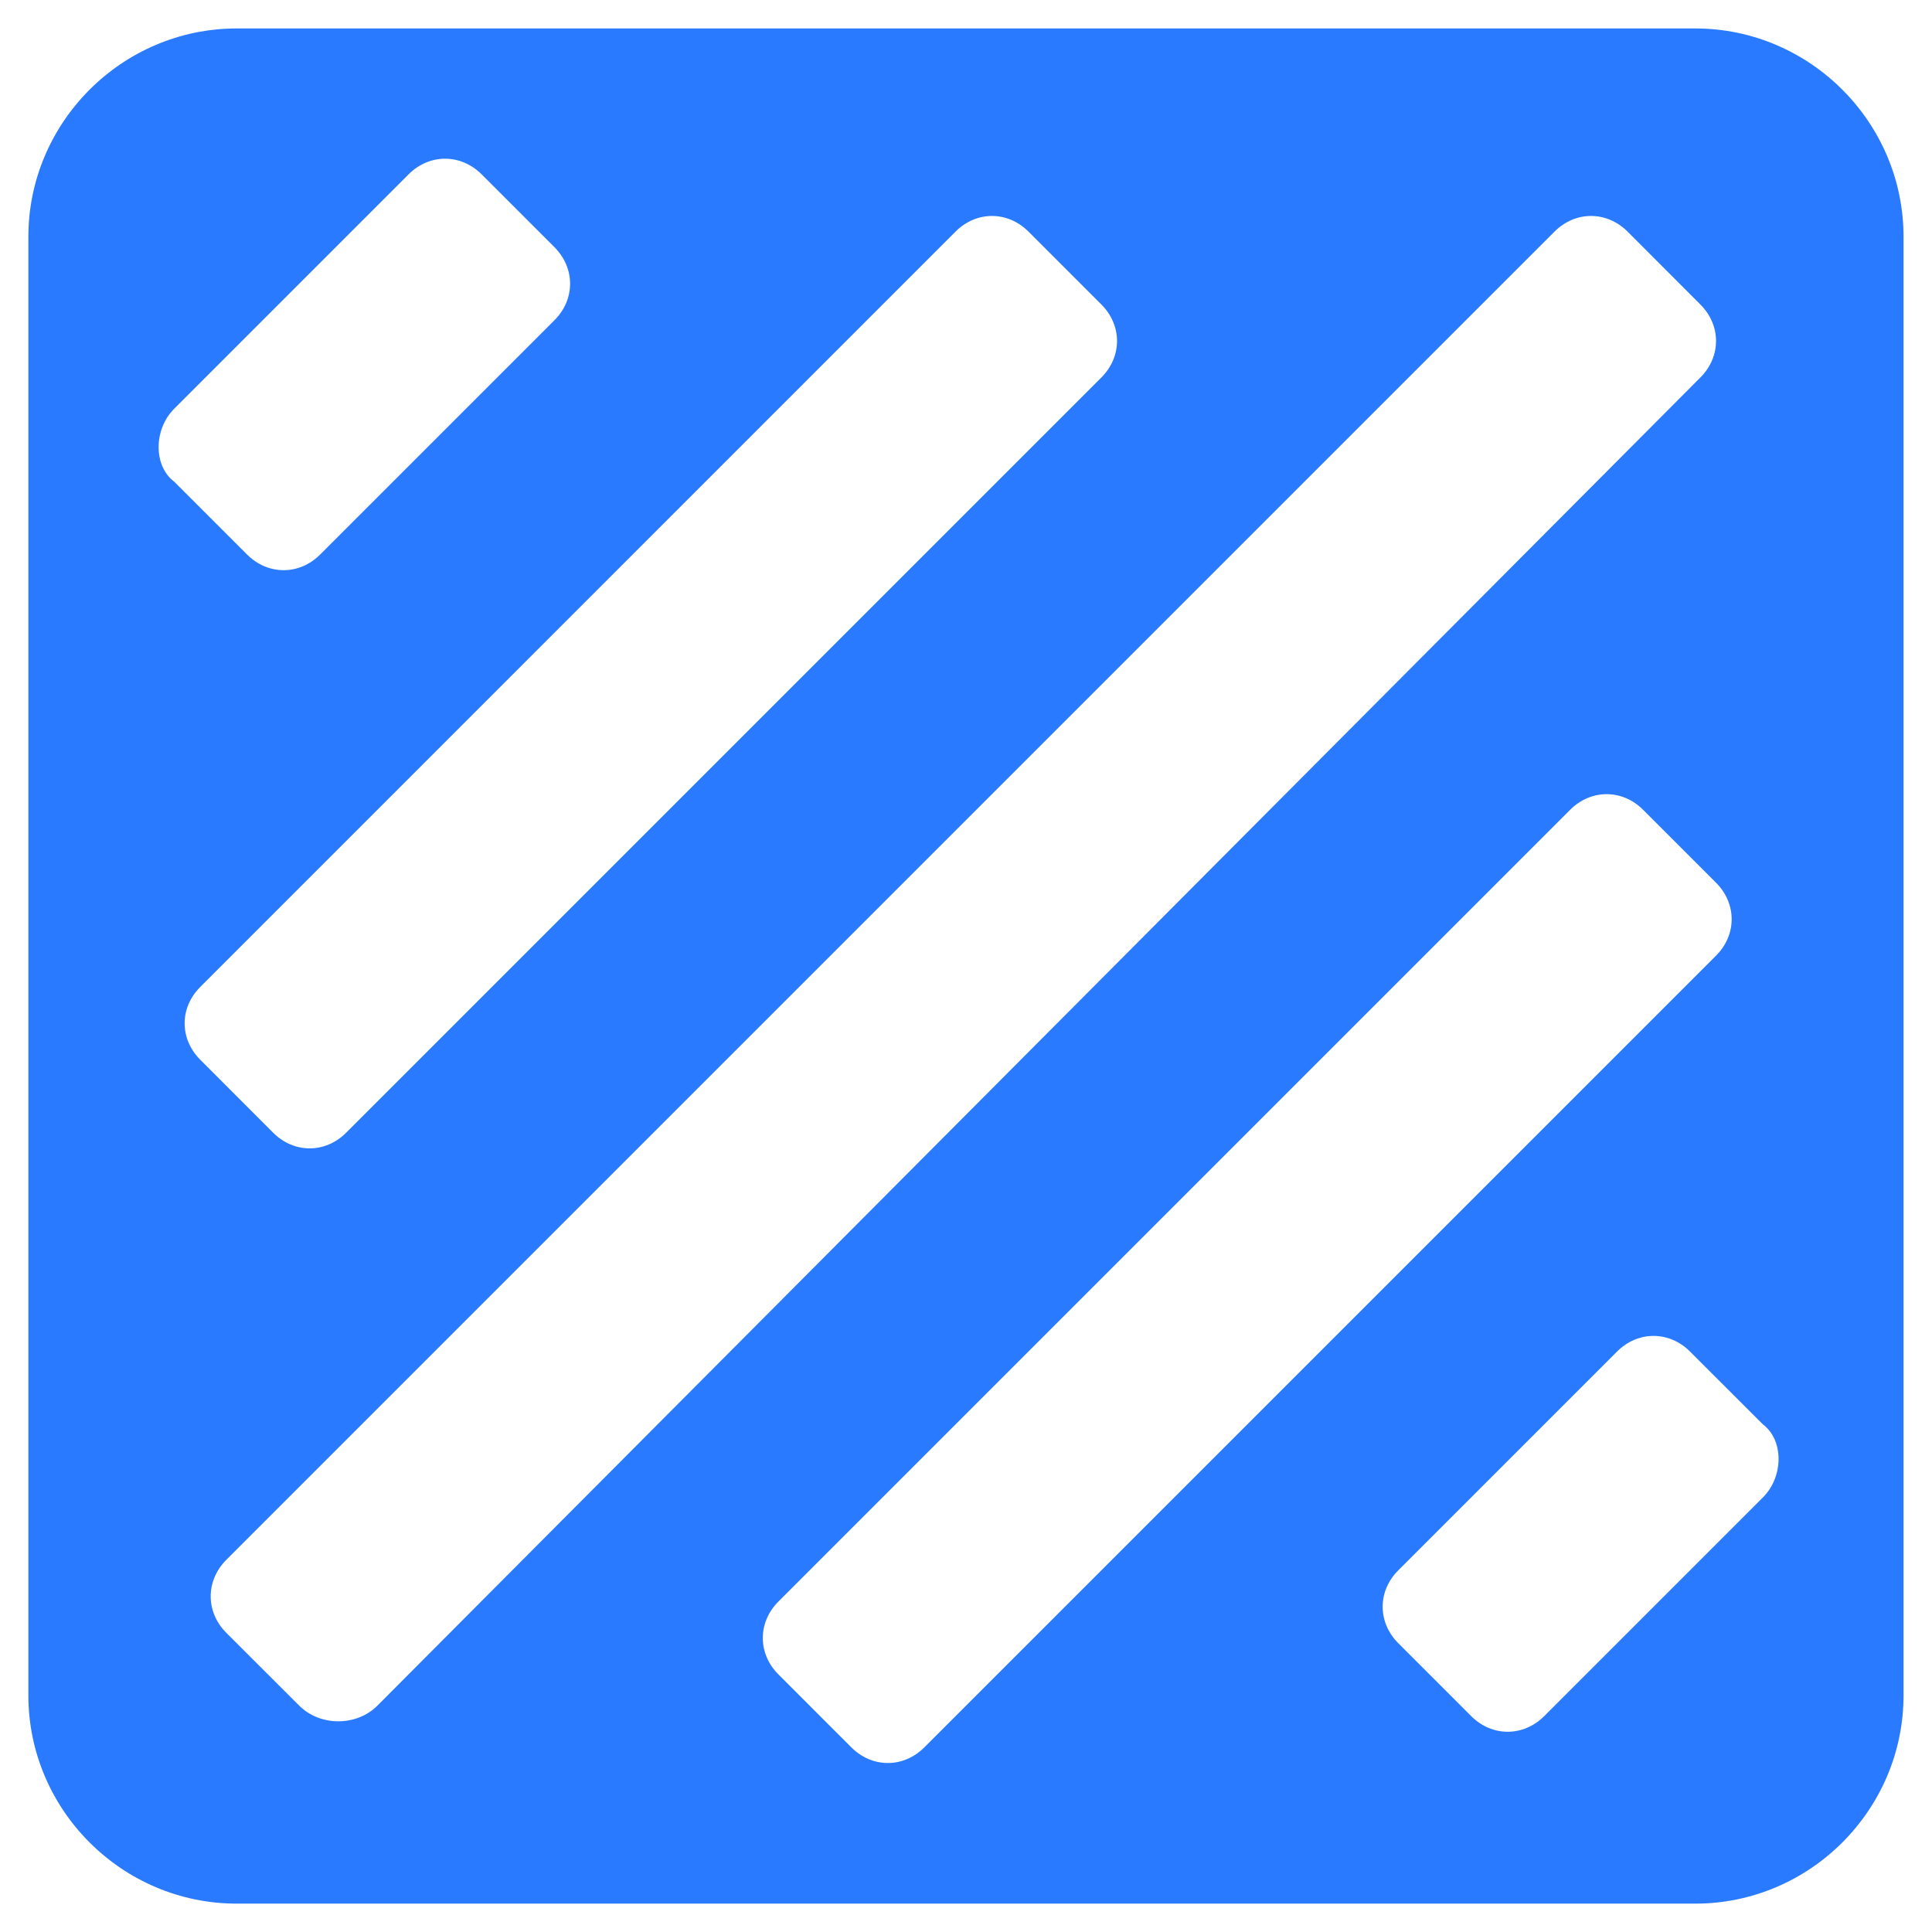
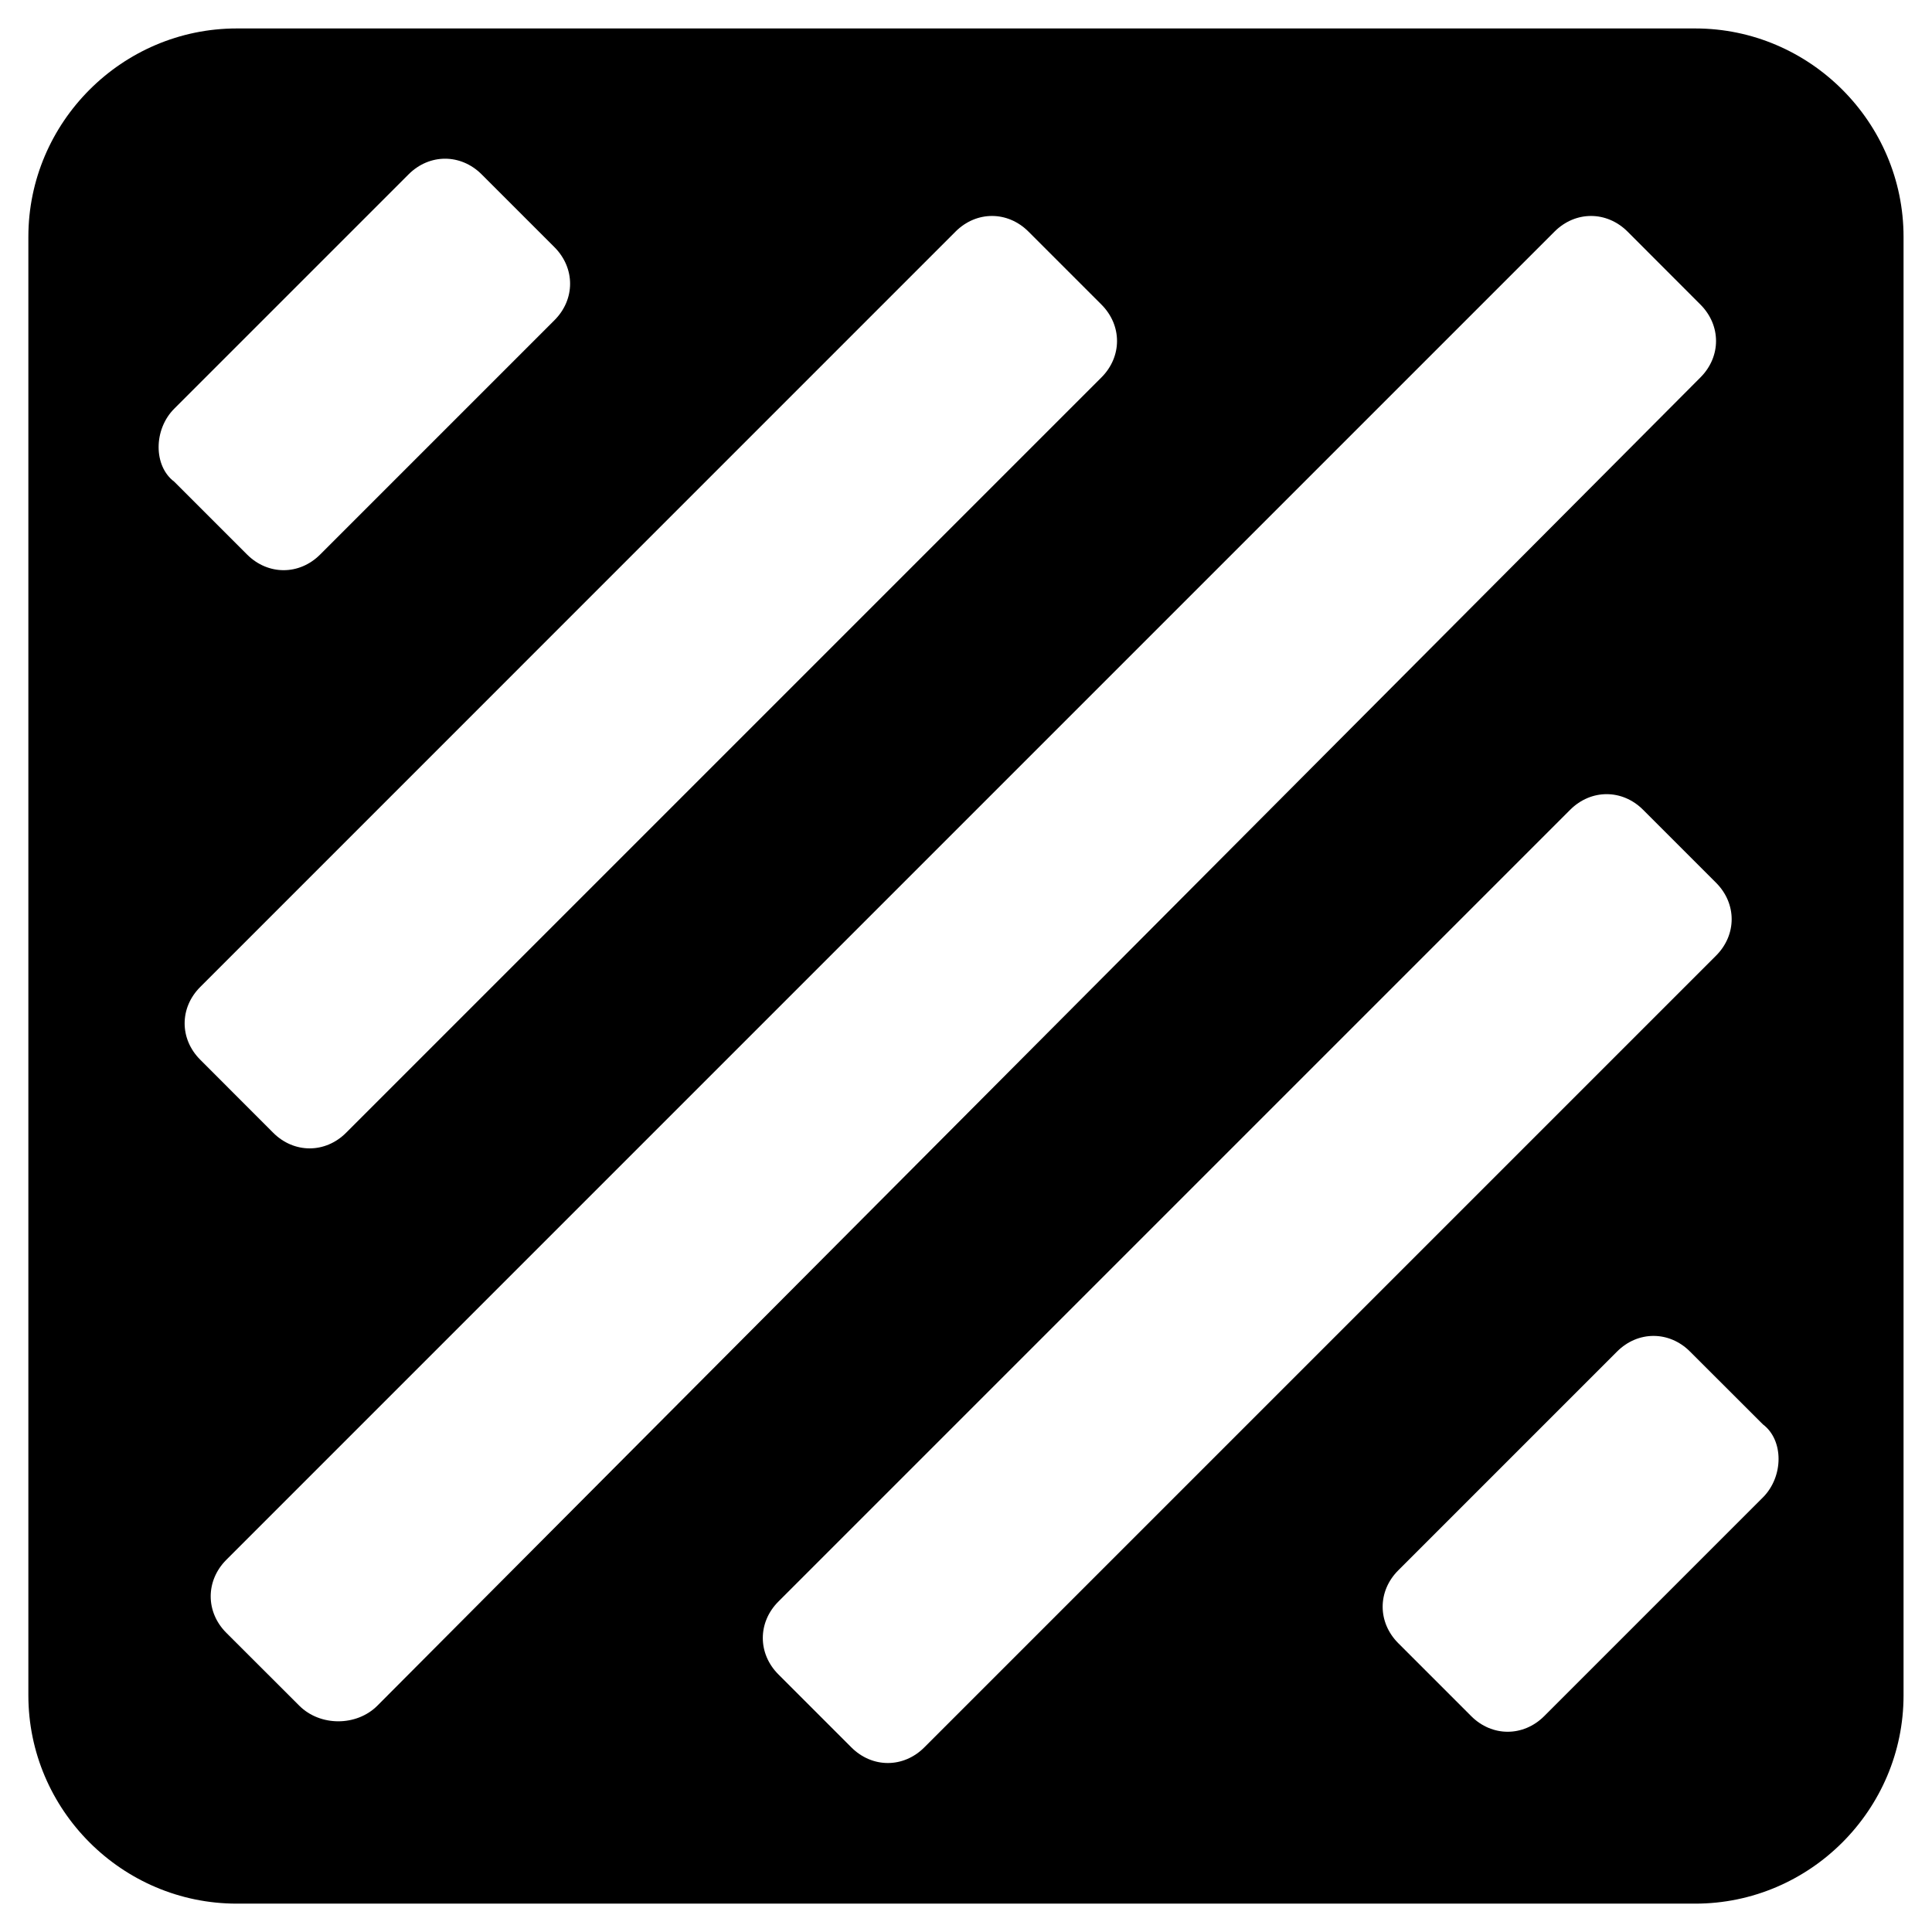
<svg xmlns="http://www.w3.org/2000/svg" width="22" height="22" viewBox="0 0 22 22" fill="none">
-   <path d="M19.304 0.324H2.696C1.391 0.324 0.323 1.392 0.323 2.697V19.305C0.323 20.61 1.391 21.677 2.696 21.677H19.304C20.608 21.677 21.676 20.61 21.676 19.305V2.697C21.676 1.392 20.608 0.324 19.304 0.324ZM1.984 4.654L4.653 1.985C4.89 1.748 5.246 1.748 5.484 1.985L6.314 2.815C6.551 3.053 6.551 3.409 6.314 3.646L3.645 6.315C3.408 6.552 3.052 6.552 2.814 6.315L1.984 5.485C1.747 5.307 1.747 4.891 1.984 4.654ZM2.281 11.238L10.881 2.637C11.118 2.4 11.474 2.4 11.711 2.637L12.542 3.468C12.779 3.705 12.779 4.061 12.542 4.298L3.941 12.899C3.704 13.136 3.348 13.136 3.111 12.899L2.281 12.068C2.043 11.831 2.043 11.475 2.281 11.238ZM3.408 19.423L2.577 18.593C2.34 18.356 2.34 18 2.577 17.762L17.702 2.637C17.939 2.4 18.295 2.4 18.533 2.637L19.363 3.468C19.6 3.705 19.6 4.061 19.363 4.298L4.297 19.423C4.06 19.66 3.645 19.66 3.408 19.423ZM9.695 19.898L8.864 19.067C8.627 18.83 8.627 18.474 8.864 18.237L17.88 9.221C18.117 8.984 18.473 8.984 18.71 9.221L19.541 10.052C19.778 10.289 19.778 10.645 19.541 10.882L10.525 19.898C10.288 20.135 9.932 20.135 9.695 19.898ZM20.075 17.051L17.584 19.542C17.346 19.779 16.99 19.779 16.753 19.542L15.923 18.712C15.685 18.474 15.685 18.118 15.923 17.881L18.414 15.39C18.651 15.153 19.007 15.153 19.244 15.39L20.075 16.22C20.312 16.398 20.312 16.813 20.075 17.051Z" fill="#297AFF" />
+   <path d="M19.304 0.324H2.696C1.391 0.324 0.323 1.392 0.323 2.697V19.305C0.323 20.61 1.391 21.677 2.696 21.677H19.304C20.608 21.677 21.676 20.61 21.676 19.305V2.697C21.676 1.392 20.608 0.324 19.304 0.324ZM1.984 4.654L4.653 1.985C4.89 1.748 5.246 1.748 5.484 1.985L6.314 2.815C6.551 3.053 6.551 3.409 6.314 3.646L3.645 6.315C3.408 6.552 3.052 6.552 2.814 6.315L1.984 5.485C1.747 5.307 1.747 4.891 1.984 4.654ZM2.281 11.238L10.881 2.637C11.118 2.4 11.474 2.4 11.711 2.637L12.542 3.468C12.779 3.705 12.779 4.061 12.542 4.298L3.941 12.899C3.704 13.136 3.348 13.136 3.111 12.899L2.281 12.068C2.043 11.831 2.043 11.475 2.281 11.238ZM3.408 19.423L2.577 18.593C2.34 18.356 2.34 18 2.577 17.762L17.702 2.637C17.939 2.4 18.295 2.4 18.533 2.637L19.363 3.468C19.6 3.705 19.6 4.061 19.363 4.298L4.297 19.423C4.06 19.66 3.645 19.66 3.408 19.423ZM9.695 19.898L8.864 19.067C8.627 18.83 8.627 18.474 8.864 18.237L17.88 9.221C18.117 8.984 18.473 8.984 18.71 9.221L19.541 10.052C19.778 10.289 19.778 10.645 19.541 10.882L10.525 19.898C10.288 20.135 9.932 20.135 9.695 19.898ZM20.075 17.051L17.584 19.542C17.346 19.779 16.99 19.779 16.753 19.542L15.923 18.712C15.685 18.474 15.685 18.118 15.923 17.881L18.414 15.39C18.651 15.153 19.007 15.153 19.244 15.39L20.075 16.22C20.312 16.398 20.312 16.813 20.075 17.051Z" fill="currentColor" />
</svg>
